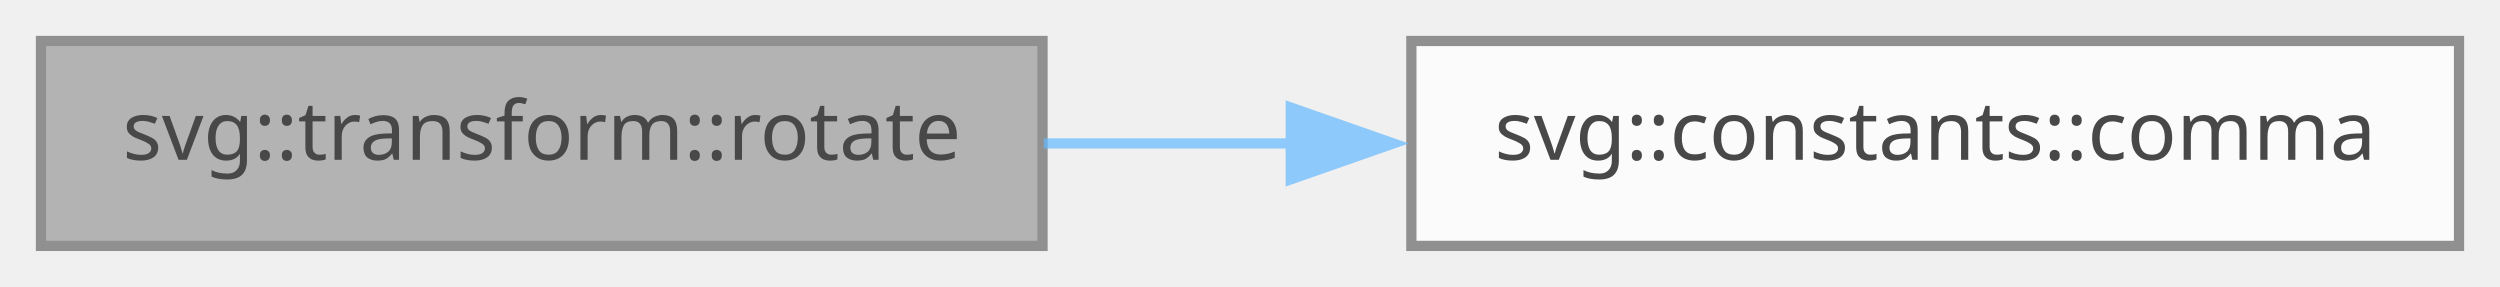
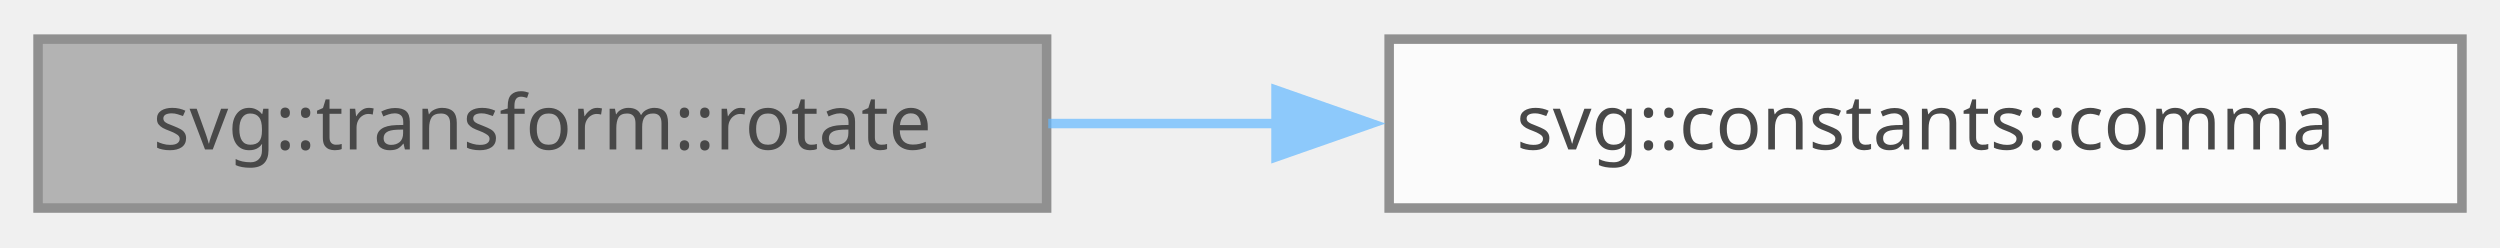
- <svg xmlns="http://www.w3.org/2000/svg" xmlns:xlink="http://www.w3.org/1999/xlink" width="244pt" height="28pt" viewBox="0.00 0.00 244.00 28.00">
+ <svg xmlns="http://www.w3.org/2000/svg" xmlns:xlink="http://www.w3.org/1999/xlink" width="263pt" height="26pt" viewBox="0.00 0.00 262.75 25.75">
  <svg id="main" version="1.1" xml:space="preserve">
    <style type="text/css">
.node, .edge {opacity: 0.7;}
.node.selected, .edge.selected {opacity: 1;}
.edge:hover path { stroke: red; }
.edge:hover polygon { stroke: red; fill: red; }
</style>
    <svg id="graph" class="graph">
-       <g id="graph0" class="graph" transform="scale(1 1) rotate(0) translate(4 24)">
+       <g id="graph0" class="graph" transform="scale(1 1) rotate(0) translate(4 21.75)">
        <g id="Node000001" class="node">
          <g id="a_Node000001">
            <a xlink:title=" ">
-               <polygon fill="#999999" stroke="#666666" points="97.75,-20 0,-20 0,0 97.75,0 97.75,-20" />
-               <text text-anchor="middle" x="48.88" y="-8.4" font-family="SourceSans" font-size="8.00">svg::transform::rotate</text>
+               <polygon fill="#999999" stroke="#666666" points="106,-17.75 0,-17.75 0,0 106,0 106,-17.75" />
+               <text text-anchor="middle" x="53" y="-6.15" font-family="SourceSans" font-size="8.00">svg::transform::rotate</text>
            </a>
          </g>
        </g>
        <g id="Node000002" class="node">
          <g id="a_Node000002">
            <a xlink:href="namespacesvg_1_1constants.html#a70757c054f02146f803e0e40071734a9" target="_top" xlink:title=" ">
-               <polygon fill="white" stroke="#666666" points="236,-20 133.75,-20 133.75,0 236,0 236,-20" />
-               <text text-anchor="middle" x="184.88" y="-8.4" font-family="SourceSans" font-size="8.00">svg::constants::comma</text>
+               <polygon fill="white" stroke="#666666" points="254.75,-17.75 142,-17.75 142,0 254.75,0 254.75,-17.75" />
+               <text text-anchor="middle" x="198.38" y="-6.15" font-family="SourceSans" font-size="8.00">svg::constants::comma</text>
            </a>
          </g>
        </g>
        <g id="edge1_Node000001_Node000002" class="edge">
          <g id="a_edge1_Node000001_Node000002">
            <a xlink:title=" ">
-               <path fill="none" stroke="#63b8ff" d="M97.87,-10C105.73,-10 113.98,-10 122.11,-10" />
-               <polygon fill="#63b8ff" stroke="#63b8ff" points="121.98,-13.5 131.98,-10 121.98,-6.5 121.98,-13.5" />
+               <path fill="none" stroke="#63b8ff" d="M106.17,-8.88C114,-8.88 122.18,-8.88 130.27,-8.88" />
+               <polygon fill="#63b8ff" stroke="#63b8ff" points="130.11,-12.38 140.11,-8.88 130.11,-5.38 130.11,-12.38" />
            </a>
          </g>
        </g>
      </g>
    </svg>
  </svg>
  <style type="text/css">

[data-mouse-over-selected='false'] { opacity: 0.7; }
[data-mouse-over-selected='true']  { opacity: 1.0; }

</style>
</svg>
